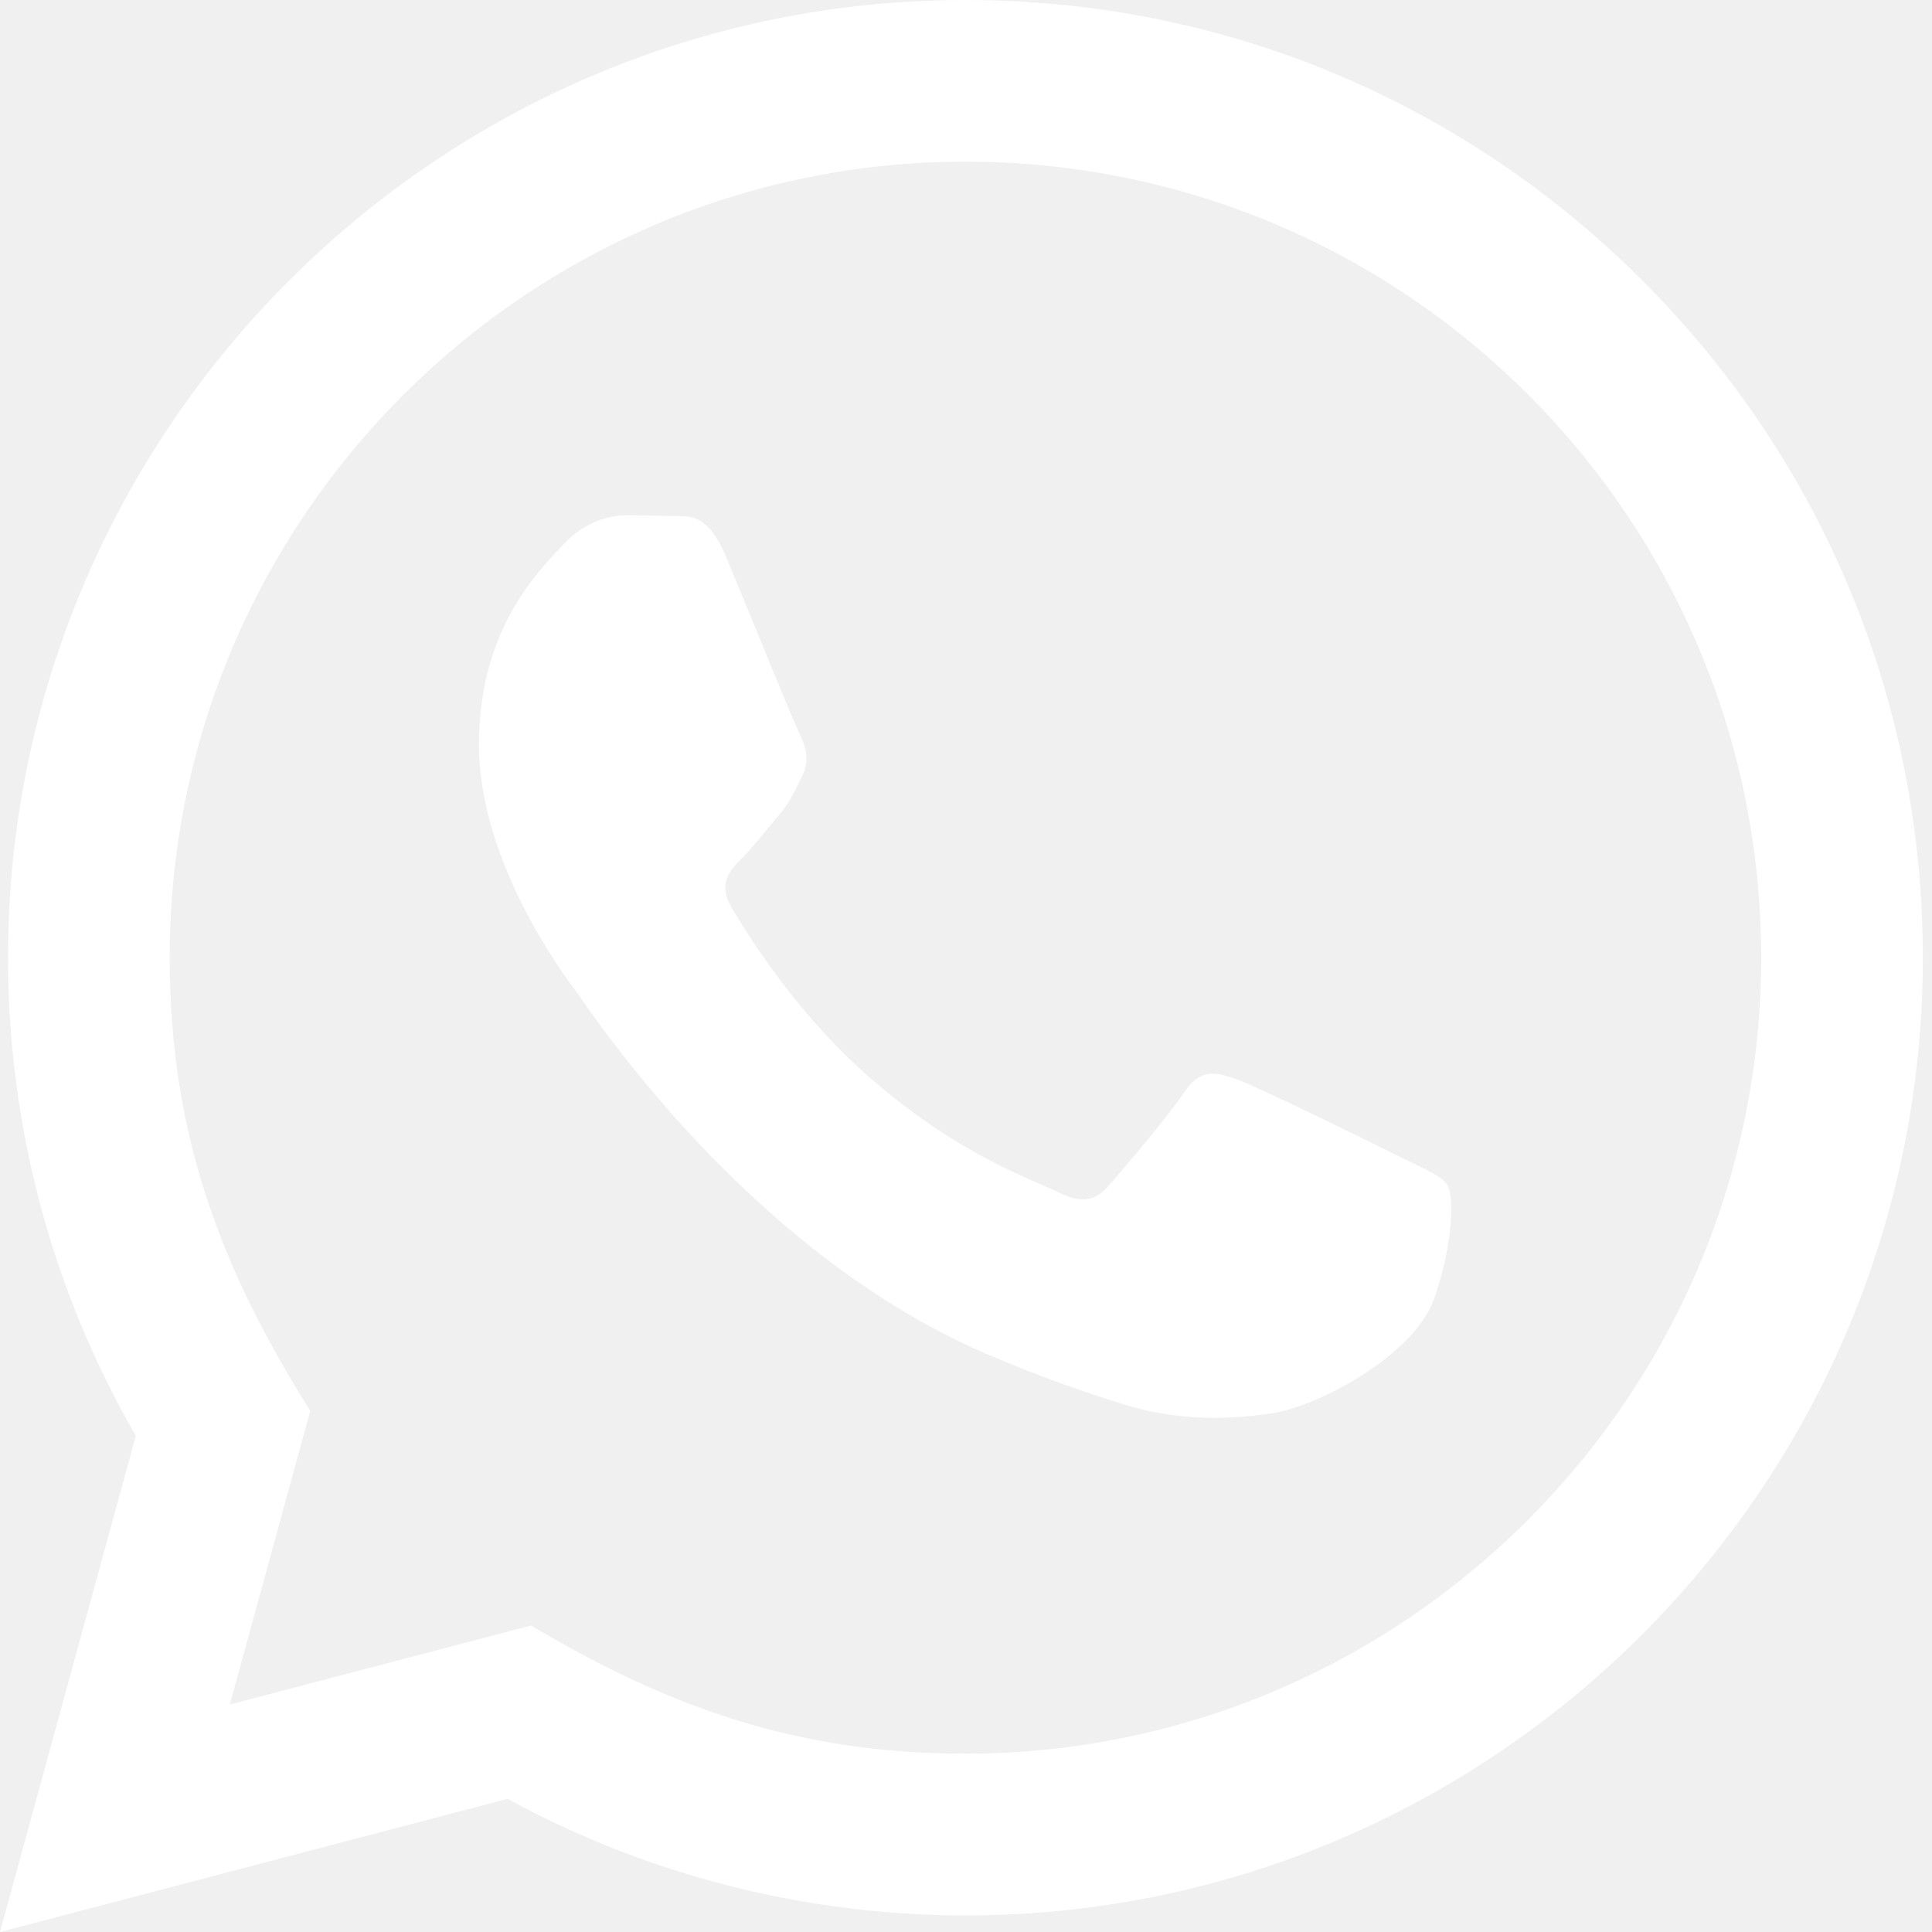
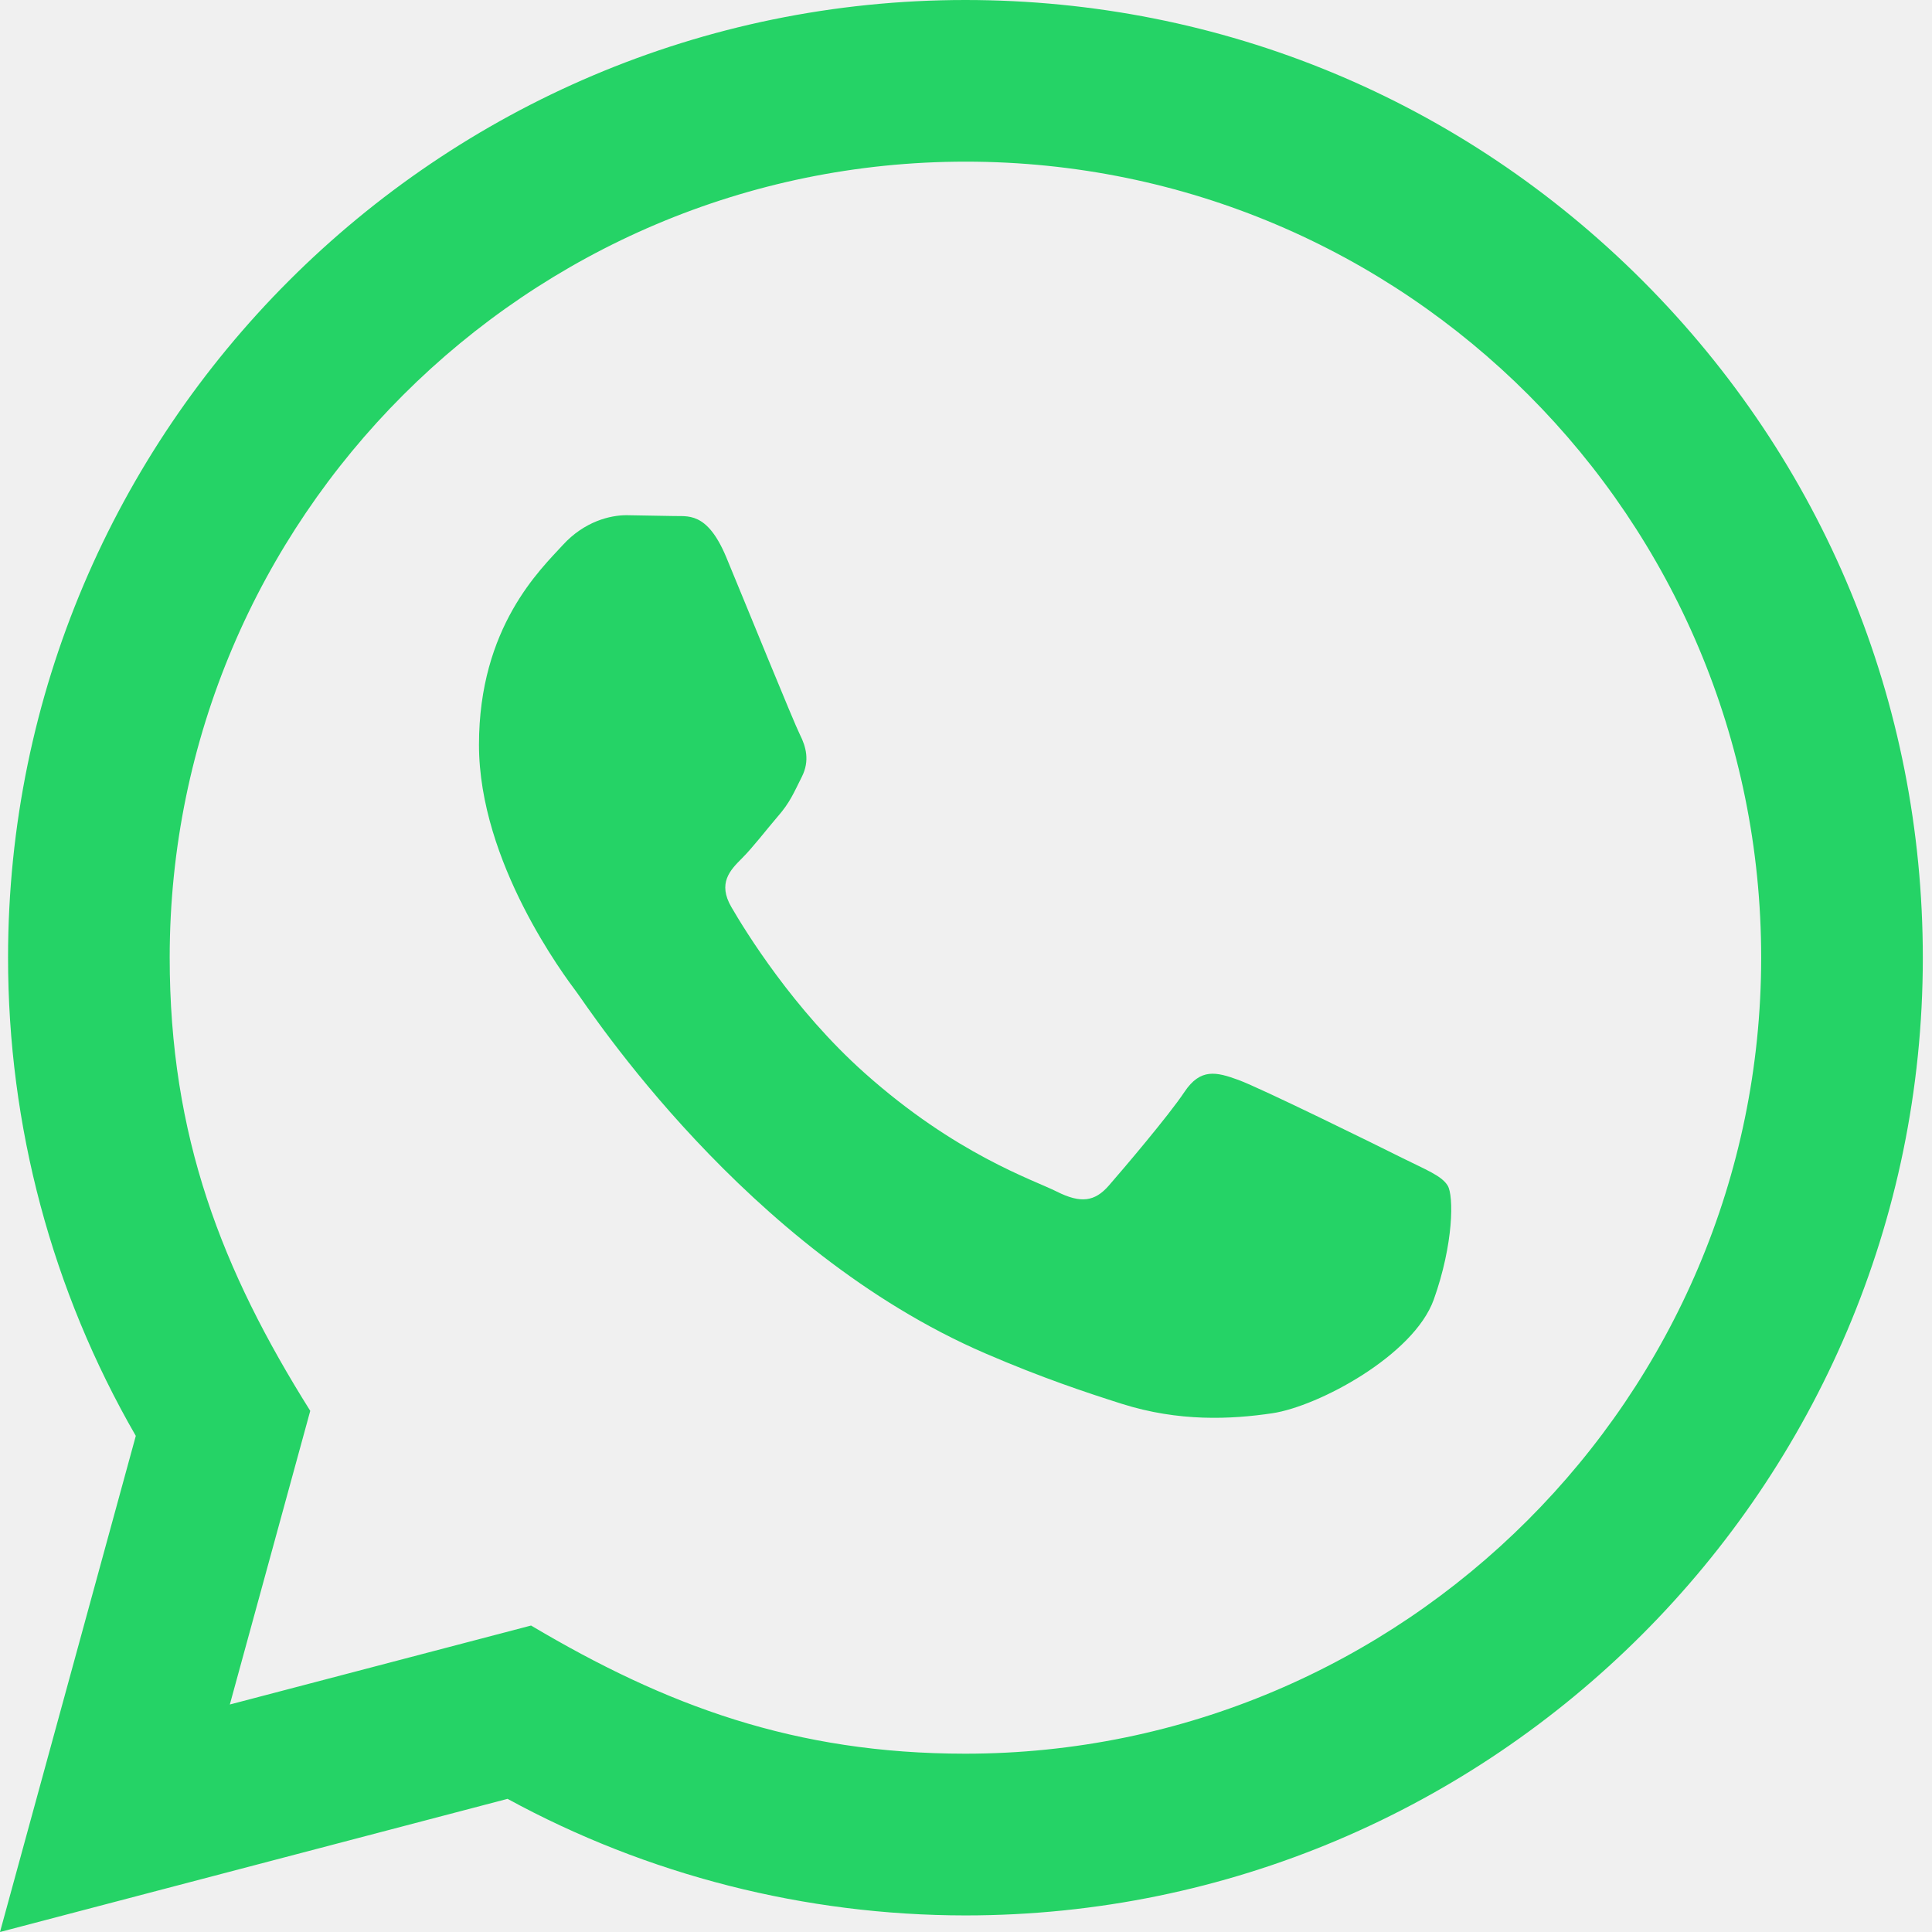
- <svg xmlns="http://www.w3.org/2000/svg" width="30" height="30" viewBox="0 0 24 24" fill="none">
-   <path d="M0 24L1.687 17.837C0.646 16.033 0.099 13.988 0.1 11.891C0.103 5.335 5.438 0 11.993 0C15.174 0.001 18.16 1.24 20.406 3.488C22.651 5.736 23.887 8.724 23.886 11.902C23.883 18.459 18.548 23.794 11.993 23.794C10.003 23.793 8.042 23.294 6.305 22.346L0 24ZM6.597 20.193C8.273 21.188 9.873 21.784 11.989 21.785C17.437 21.785 21.875 17.351 21.878 11.9C21.88 6.438 17.463 2.01 11.997 2.008C6.545 2.008 2.11 6.442 2.108 11.892C2.107 14.117 2.759 15.783 3.854 17.526L2.855 21.174L6.597 20.193ZM17.984 14.729C17.91 14.605 17.712 14.531 17.414 14.382C17.117 14.233 15.656 13.514 15.383 13.415C15.111 13.316 14.913 13.266 14.714 13.564C14.516 13.861 13.946 14.531 13.773 14.729C13.6 14.927 13.426 14.952 13.129 14.803C12.832 14.654 11.874 14.341 10.739 13.328C9.856 12.54 9.259 11.567 9.086 11.269C8.913 10.972 9.068 10.811 9.216 10.663C9.35 10.53 9.513 10.316 9.662 10.142C9.813 9.97 9.862 9.846 9.962 9.647C10.061 9.449 10.012 9.275 9.937 9.126C9.862 8.978 9.268 7.515 9.021 6.92C8.779 6.341 8.534 6.419 8.352 6.41L7.782 6.4C7.584 6.4 7.262 6.474 6.99 6.772C6.718 7.07 5.95 7.788 5.95 9.251C5.95 10.714 7.015 12.127 7.163 12.325C7.312 12.523 9.258 15.525 12.239 16.812C12.948 17.118 13.502 17.301 13.933 17.438C14.645 17.664 15.293 17.632 15.805 17.556C16.376 17.471 17.563 16.837 17.811 16.143C18.059 15.448 18.059 14.853 17.984 14.729Z" fill="white" />
+ <svg xmlns="http://www.w3.org/2000/svg" width="30" height="30" viewBox="0 0 24 24" fill="currentColor">
+   <path d="M0 24L1.687 17.837C0.646 16.033 0.099 13.988 0.1 11.891C0.103 5.335 5.438 0 11.993 0C15.174 0.001 18.16 1.24 20.406 3.488C22.651 5.736 23.887 8.724 23.886 11.902C23.883 18.459 18.548 23.794 11.993 23.794C10.003 23.793 8.042 23.294 6.305 22.346L0 24ZM6.597 20.193C8.273 21.188 9.873 21.784 11.989 21.785C17.437 21.785 21.875 17.351 21.878 11.9C21.88 6.438 17.463 2.01 11.997 2.008C6.545 2.008 2.11 6.442 2.108 11.892C2.107 14.117 2.759 15.783 3.854 17.526L2.855 21.174L6.597 20.193ZM17.984 14.729C17.91 14.605 17.712 14.531 17.414 14.382C17.117 14.233 15.656 13.514 15.383 13.415C15.111 13.316 14.913 13.266 14.714 13.564C14.516 13.861 13.946 14.531 13.773 14.729C13.6 14.927 13.426 14.952 13.129 14.803C12.832 14.654 11.874 14.341 10.739 13.328C9.856 12.54 9.259 11.567 9.086 11.269C8.913 10.972 9.068 10.811 9.216 10.663C9.35 10.53 9.513 10.316 9.662 10.142C9.813 9.97 9.862 9.846 9.962 9.647C10.061 9.449 10.012 9.275 9.937 9.126C9.862 8.978 9.268 7.515 9.021 6.92C8.779 6.341 8.534 6.419 8.352 6.41L7.782 6.4C7.584 6.4 7.262 6.474 6.99 6.772C6.718 7.07 5.95 7.788 5.95 9.251C5.95 10.714 7.015 12.127 7.163 12.325C7.312 12.523 9.258 15.525 12.239 16.812C12.948 17.118 13.502 17.301 13.933 17.438C14.645 17.664 15.293 17.632 15.805 17.556C16.376 17.471 17.563 16.837 17.811 16.143C18.059 15.448 18.059 14.853 17.984 14.729Z" fill="#25D366" />
</svg>
